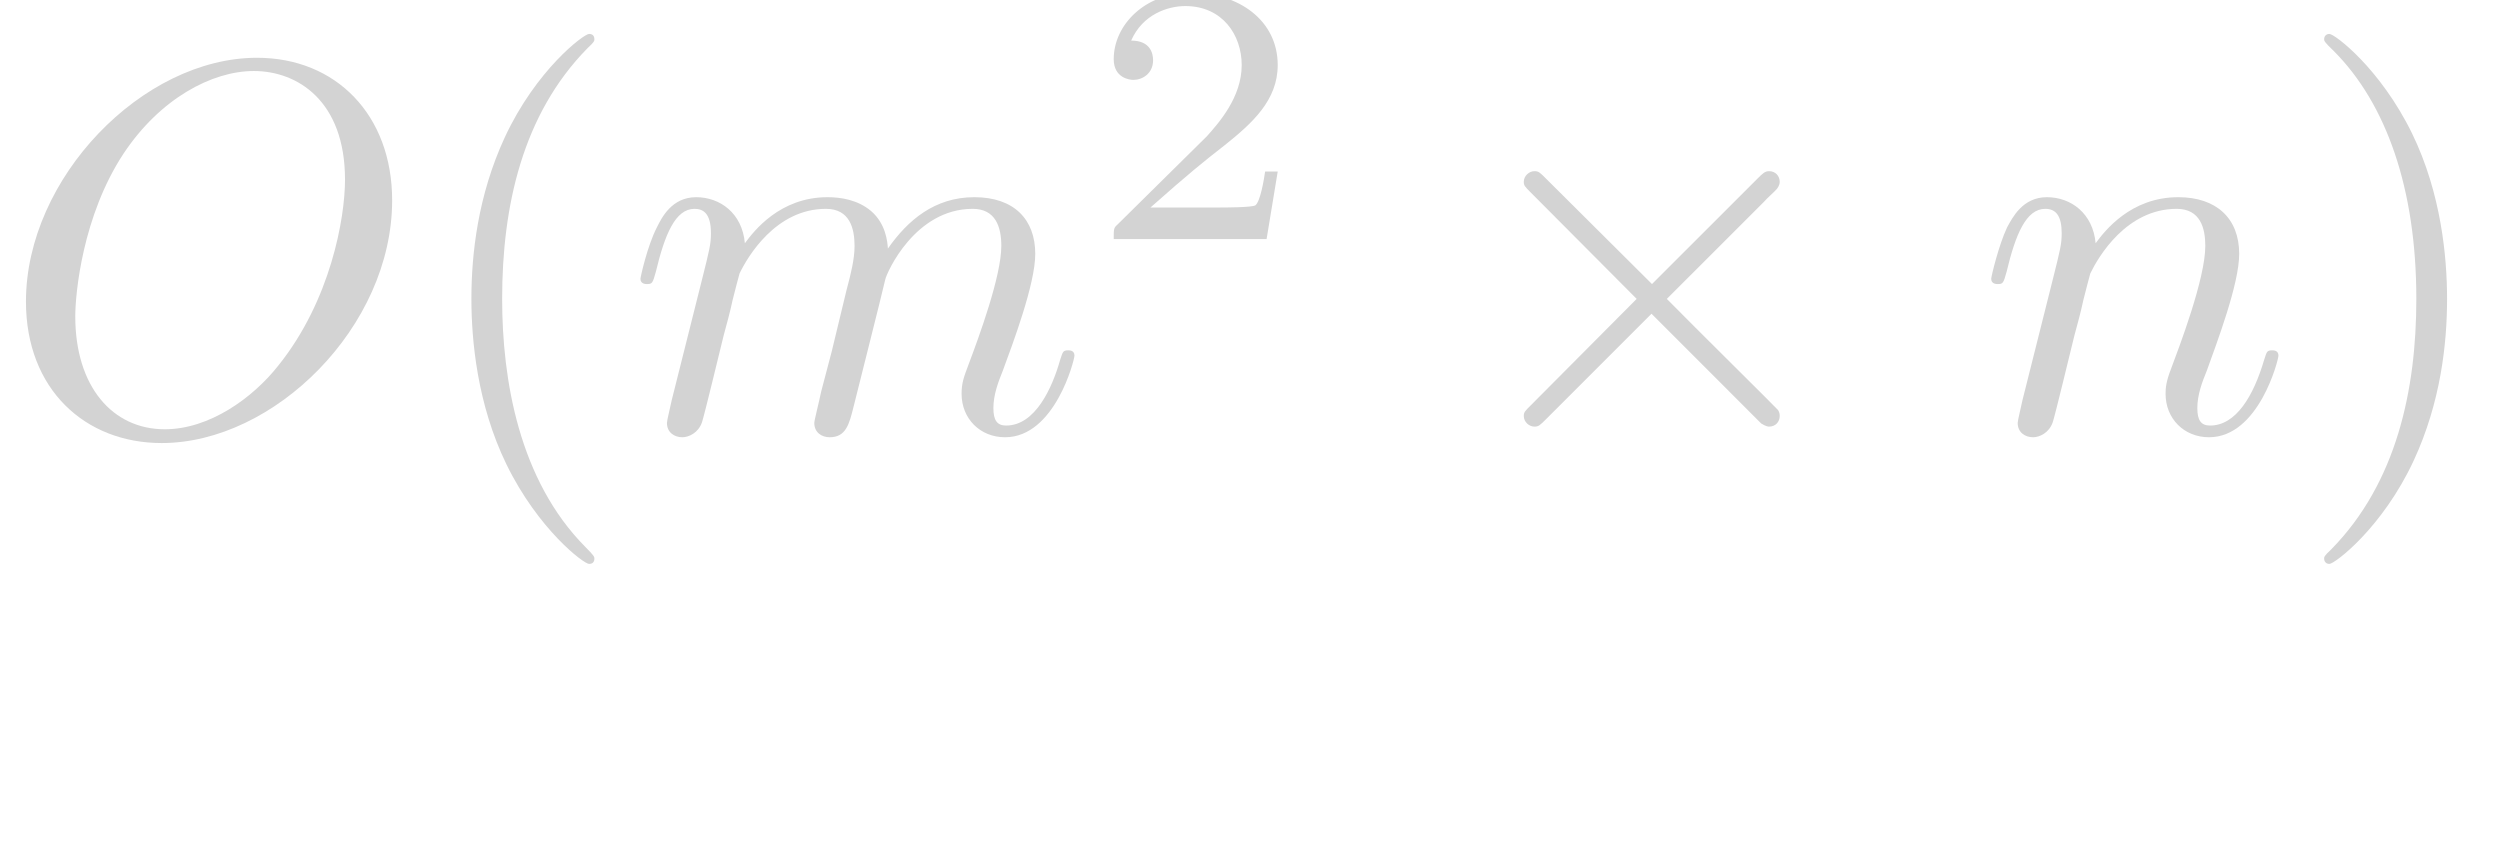
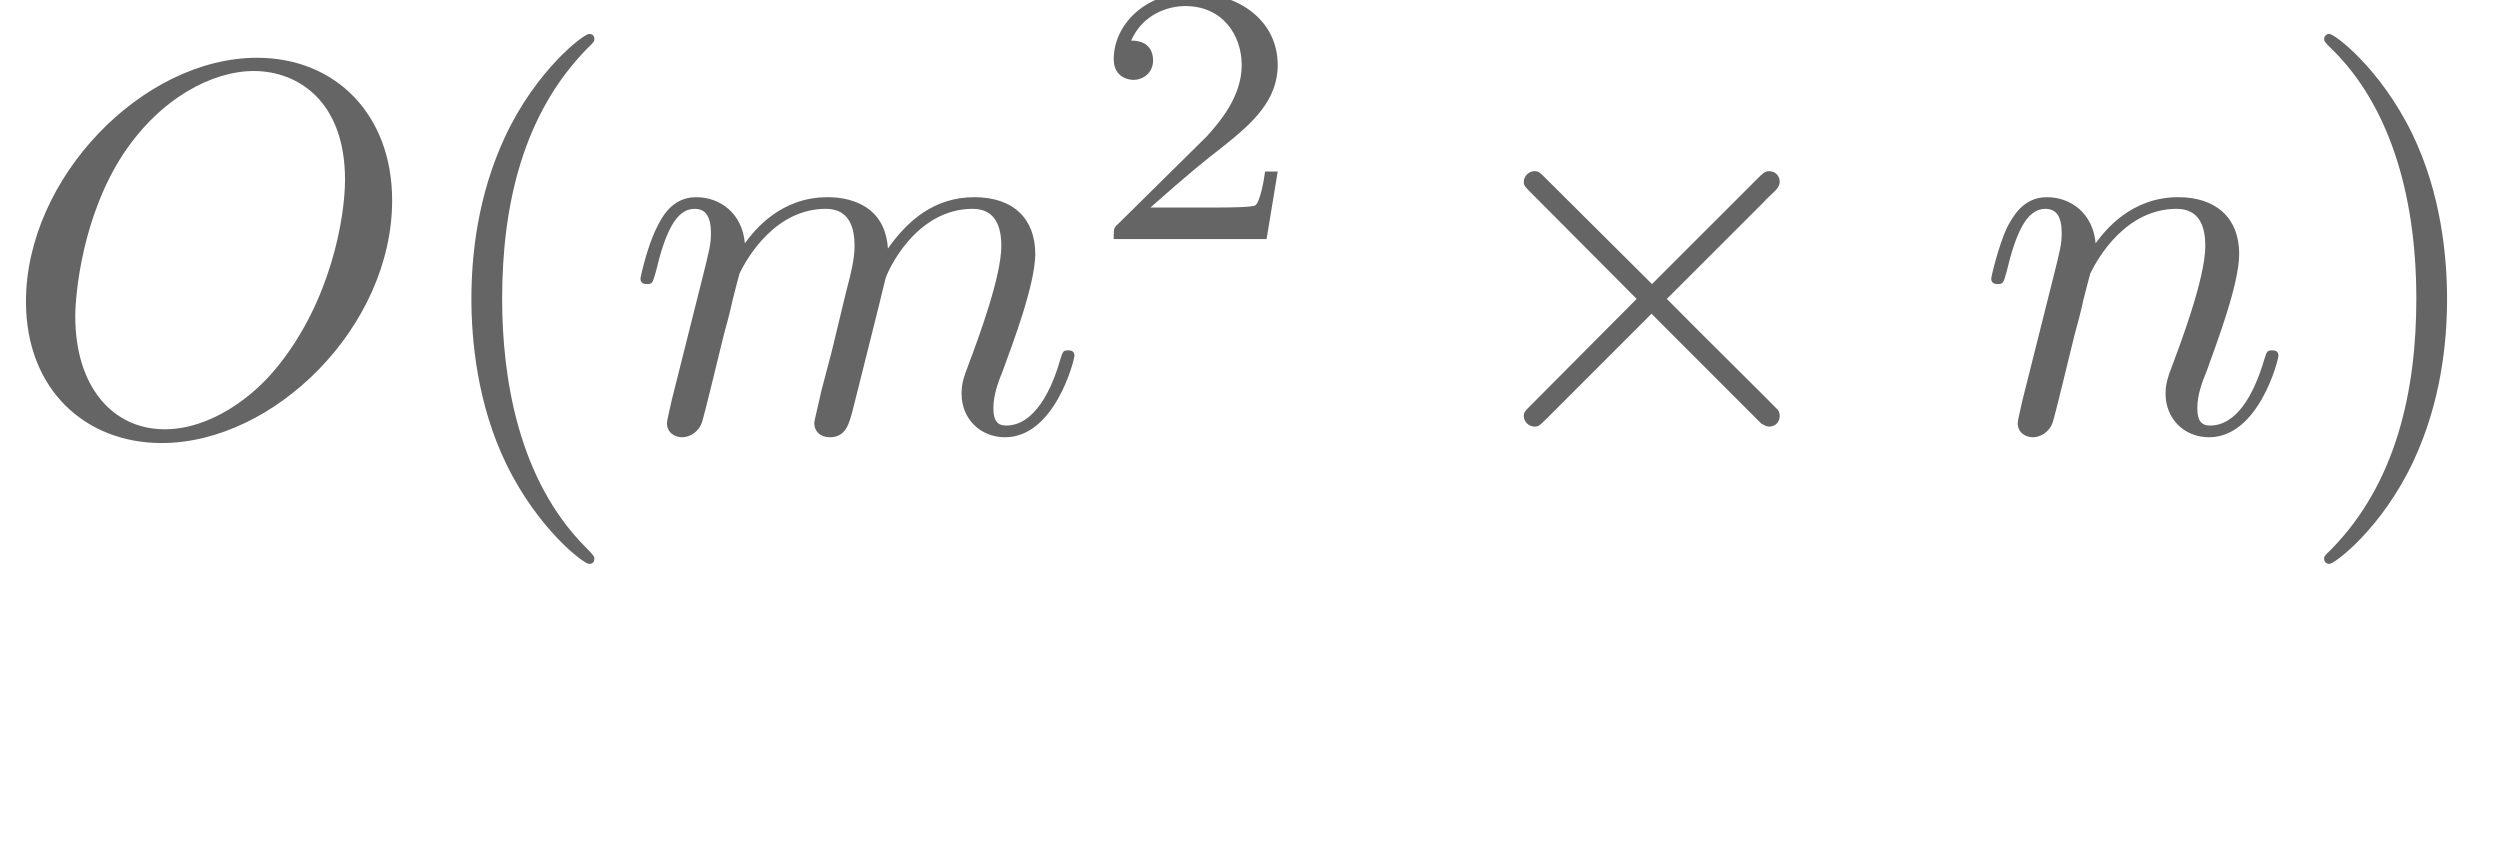
<svg xmlns="http://www.w3.org/2000/svg" xmlns:ns1="http://github.com/leegao/readme2tex/" xmlns:xlink="http://www.w3.org/1999/xlink" height="16.219pt" ns1:offset="2.4906600000000054" version="1.1" viewBox="-52.075 -70.147 46.998 16.219" width="46.998pt">
  <defs>
    <path d="M3.298 2.391C3.298 2.361 3.298 2.341 3.128 2.172C1.883 0.917 1.564 -0.966 1.564 -2.491C1.564 -4.224 1.943 -5.958 3.168 -7.203C3.298 -7.323 3.298 -7.342 3.298 -7.372C3.298 -7.442 3.258 -7.472 3.198 -7.472C3.098 -7.472 2.202 -6.795 1.614 -5.529C1.106 -4.433 0.986 -3.328 0.986 -2.491C0.986 -1.714 1.096 -0.508 1.644 0.618C2.242 1.843 3.098 2.491 3.198 2.491C3.258 2.491 3.298 2.461 3.298 2.391Z" id="g2-40" />
    <path d="M2.879 -2.491C2.879 -3.268 2.77 -4.473 2.222 -5.599C1.624 -6.824 0.767 -7.472 0.667 -7.472C0.608 -7.472 0.568 -7.432 0.568 -7.372C0.568 -7.342 0.568 -7.323 0.757 -7.143C1.733 -6.157 2.301 -4.573 2.301 -2.491C2.301 -0.787 1.933 0.966 0.697 2.222C0.568 2.341 0.568 2.361 0.568 2.391C0.568 2.451 0.608 2.491 0.667 2.491C0.767 2.491 1.664 1.813 2.252 0.548C2.76 -0.548 2.879 -1.654 2.879 -2.491Z" id="g2-41" />
    <path d="M3.318 -0.757C3.357 -0.359 3.626 0.06 4.095 0.06C4.304 0.06 4.912 -0.08 4.912 -0.887V-1.445H4.663V-0.887C4.663 -0.309 4.413 -0.249 4.304 -0.249C3.975 -0.249 3.935 -0.697 3.935 -0.747V-2.74C3.935 -3.158 3.935 -3.547 3.577 -3.915C3.188 -4.304 2.69 -4.463 2.212 -4.463C1.395 -4.463 0.707 -3.995 0.707 -3.337C0.707 -3.039 0.907 -2.869 1.166 -2.869C1.445 -2.869 1.624 -3.068 1.624 -3.328C1.624 -3.447 1.574 -3.776 1.116 -3.786C1.385 -4.134 1.873 -4.244 2.192 -4.244C2.68 -4.244 3.248 -3.856 3.248 -2.969V-2.6C2.74 -2.57 2.042 -2.54 1.415 -2.242C0.667 -1.903 0.418 -1.385 0.418 -0.946C0.418 -0.139 1.385 0.11 2.012 0.11C2.67 0.11 3.128 -0.289 3.318 -0.757ZM3.248 -2.391V-1.395C3.248 -0.448 2.531 -0.11 2.082 -0.11C1.594 -0.11 1.186 -0.458 1.186 -0.956C1.186 -1.504 1.604 -2.331 3.248 -2.391Z" id="g2-97" />
    <path d="M3.875 -2.77L1.883 -4.752C1.763 -4.872 1.743 -4.892 1.664 -4.892C1.564 -4.892 1.465 -4.802 1.465 -4.692C1.465 -4.623 1.484 -4.603 1.594 -4.493L3.587 -2.491L1.594 -0.488C1.484 -0.379 1.465 -0.359 1.465 -0.289C1.465 -0.179 1.564 -0.09 1.664 -0.09C1.743 -0.09 1.763 -0.11 1.883 -0.229L3.866 -2.212L5.928 -0.149C5.948 -0.139 6.017 -0.09 6.077 -0.09C6.197 -0.09 6.276 -0.179 6.276 -0.289C6.276 -0.309 6.276 -0.349 6.247 -0.399C6.237 -0.418 4.653 -1.983 4.154 -2.491L5.978 -4.314C6.027 -4.374 6.177 -4.503 6.227 -4.563C6.237 -4.583 6.276 -4.623 6.276 -4.692C6.276 -4.802 6.197 -4.892 6.077 -4.892C5.998 -4.892 5.958 -4.852 5.848 -4.742L3.875 -2.77Z" id="g0-2" />
    <path d="M7.372 -4.344C7.372 -5.948 6.316 -7.024 4.832 -7.024C2.68 -7.024 0.488 -4.762 0.488 -2.441C0.488 -0.787 1.604 0.219 3.039 0.219C5.151 0.219 7.372 -1.963 7.372 -4.344ZM3.098 -0.04C2.112 -0.04 1.415 -0.847 1.415 -2.162C1.415 -2.6 1.554 -4.055 2.321 -5.22C3.009 -6.257 3.985 -6.775 4.772 -6.775C5.589 -6.775 6.486 -6.217 6.486 -4.732C6.486 -4.015 6.217 -2.461 5.23 -1.235C4.752 -0.628 3.935 -0.04 3.098 -0.04Z" id="g1-79" />
    <path d="M0.877 -0.588C0.847 -0.438 0.787 -0.209 0.787 -0.159C0.787 0.02 0.927 0.11 1.076 0.11C1.196 0.11 1.375 0.03 1.445 -0.169C1.455 -0.189 1.574 -0.658 1.634 -0.907L1.853 -1.803C1.913 -2.022 1.973 -2.242 2.022 -2.471C2.062 -2.64 2.142 -2.929 2.152 -2.969C2.301 -3.278 2.829 -4.184 3.776 -4.184C4.224 -4.184 4.314 -3.816 4.314 -3.487C4.314 -3.238 4.244 -2.959 4.164 -2.66L3.885 -1.504L3.686 -0.747C3.646 -0.548 3.557 -0.209 3.557 -0.159C3.557 0.02 3.696 0.11 3.846 0.11C4.154 0.11 4.214 -0.139 4.294 -0.458C4.433 -1.016 4.802 -2.471 4.892 -2.859C4.922 -2.989 5.45 -4.184 6.535 -4.184C6.964 -4.184 7.073 -3.846 7.073 -3.487C7.073 -2.919 6.655 -1.783 6.456 -1.255C6.366 -1.016 6.326 -0.907 6.326 -0.707C6.326 -0.239 6.675 0.11 7.143 0.11C8.08 0.11 8.448 -1.345 8.448 -1.425C8.448 -1.524 8.359 -1.524 8.329 -1.524C8.229 -1.524 8.229 -1.494 8.179 -1.345C8.03 -0.817 7.711 -0.11 7.163 -0.11C6.994 -0.11 6.924 -0.209 6.924 -0.438C6.924 -0.687 7.014 -0.927 7.103 -1.146C7.293 -1.664 7.711 -2.77 7.711 -3.337C7.711 -3.985 7.313 -4.403 6.565 -4.403S5.31 -3.965 4.941 -3.437C4.932 -3.567 4.902 -3.905 4.623 -4.144C4.374 -4.354 4.055 -4.403 3.806 -4.403C2.909 -4.403 2.421 -3.766 2.252 -3.537C2.202 -4.105 1.783 -4.403 1.335 -4.403C0.877 -4.403 0.687 -4.015 0.598 -3.836C0.418 -3.487 0.289 -2.899 0.289 -2.869C0.289 -2.77 0.389 -2.77 0.408 -2.77C0.508 -2.77 0.518 -2.78 0.578 -2.999C0.747 -3.706 0.946 -4.184 1.305 -4.184C1.465 -4.184 1.614 -4.105 1.614 -3.726C1.614 -3.517 1.584 -3.407 1.455 -2.889L0.877 -0.588Z" id="g1-109" />
    <path d="M0.877 -0.588C0.847 -0.438 0.787 -0.209 0.787 -0.159C0.787 0.02 0.927 0.11 1.076 0.11C1.196 0.11 1.375 0.03 1.445 -0.169C1.455 -0.189 1.574 -0.658 1.634 -0.907L1.853 -1.803C1.913 -2.022 1.973 -2.242 2.022 -2.471C2.062 -2.64 2.142 -2.929 2.152 -2.969C2.301 -3.278 2.829 -4.184 3.776 -4.184C4.224 -4.184 4.314 -3.816 4.314 -3.487C4.314 -2.869 3.826 -1.594 3.666 -1.166C3.577 -0.936 3.567 -0.817 3.567 -0.707C3.567 -0.239 3.915 0.11 4.384 0.11C5.32 0.11 5.689 -1.345 5.689 -1.425C5.689 -1.524 5.599 -1.524 5.569 -1.524C5.469 -1.524 5.469 -1.494 5.42 -1.345C5.22 -0.667 4.892 -0.11 4.403 -0.11C4.234 -0.11 4.164 -0.209 4.164 -0.438C4.164 -0.687 4.254 -0.927 4.344 -1.146C4.533 -1.674 4.951 -2.77 4.951 -3.337C4.951 -4.005 4.523 -4.403 3.806 -4.403C2.909 -4.403 2.421 -3.766 2.252 -3.537C2.202 -4.095 1.793 -4.403 1.335 -4.403S0.687 -4.015 0.588 -3.836C0.428 -3.497 0.289 -2.909 0.289 -2.869C0.289 -2.77 0.389 -2.77 0.408 -2.77C0.508 -2.77 0.518 -2.78 0.578 -2.999C0.747 -3.706 0.946 -4.184 1.305 -4.184C1.504 -4.184 1.614 -4.055 1.614 -3.726C1.614 -3.517 1.584 -3.407 1.455 -2.889L0.877 -0.588Z" id="g1-110" />
    <path d="M3.522 -1.269H3.285C3.264 -1.116 3.194 -0.704 3.103 -0.635C3.048 -0.593 2.511 -0.593 2.413 -0.593H1.13C1.862 -1.241 2.106 -1.437 2.525 -1.764C3.041 -2.176 3.522 -2.608 3.522 -3.271C3.522 -4.115 2.783 -4.631 1.89 -4.631C1.025 -4.631 0.439 -4.024 0.439 -3.382C0.439 -3.027 0.739 -2.992 0.809 -2.992C0.976 -2.992 1.179 -3.11 1.179 -3.361C1.179 -3.487 1.13 -3.731 0.767 -3.731C0.983 -4.226 1.458 -4.38 1.785 -4.38C2.483 -4.38 2.845 -3.836 2.845 -3.271C2.845 -2.664 2.413 -2.183 2.19 -1.932L0.509 -0.272C0.439 -0.209 0.439 -0.195 0.439 0H3.313L3.522 -1.269Z" id="g3-50" />
  </defs>
-   <g fill-opacity="1.0" id="page1" fill="#D3D3D3">
+   <g fill-opacity="1.0" id="page1" fill="#656565">
    <use x="-52.075" y="-62.037" xlink:href="#g1-79" />
    <use x="-44.199" y="-62.037" xlink:href="#g2-40" />
    <use x="-40.324" y="-62.037" xlink:href="#g1-109" />
    <use x="-31.577" y="-65.653" xlink:href="#g3-50" />
    <use x="-24.894" y="-62.037" xlink:href="#g0-2" />
    <use x="-14.931" y="-62.037" xlink:href="#g1-110" />
    <use x="-8.951" y="-62.037" xlink:href="#g2-41" />
  </g>
</svg>
